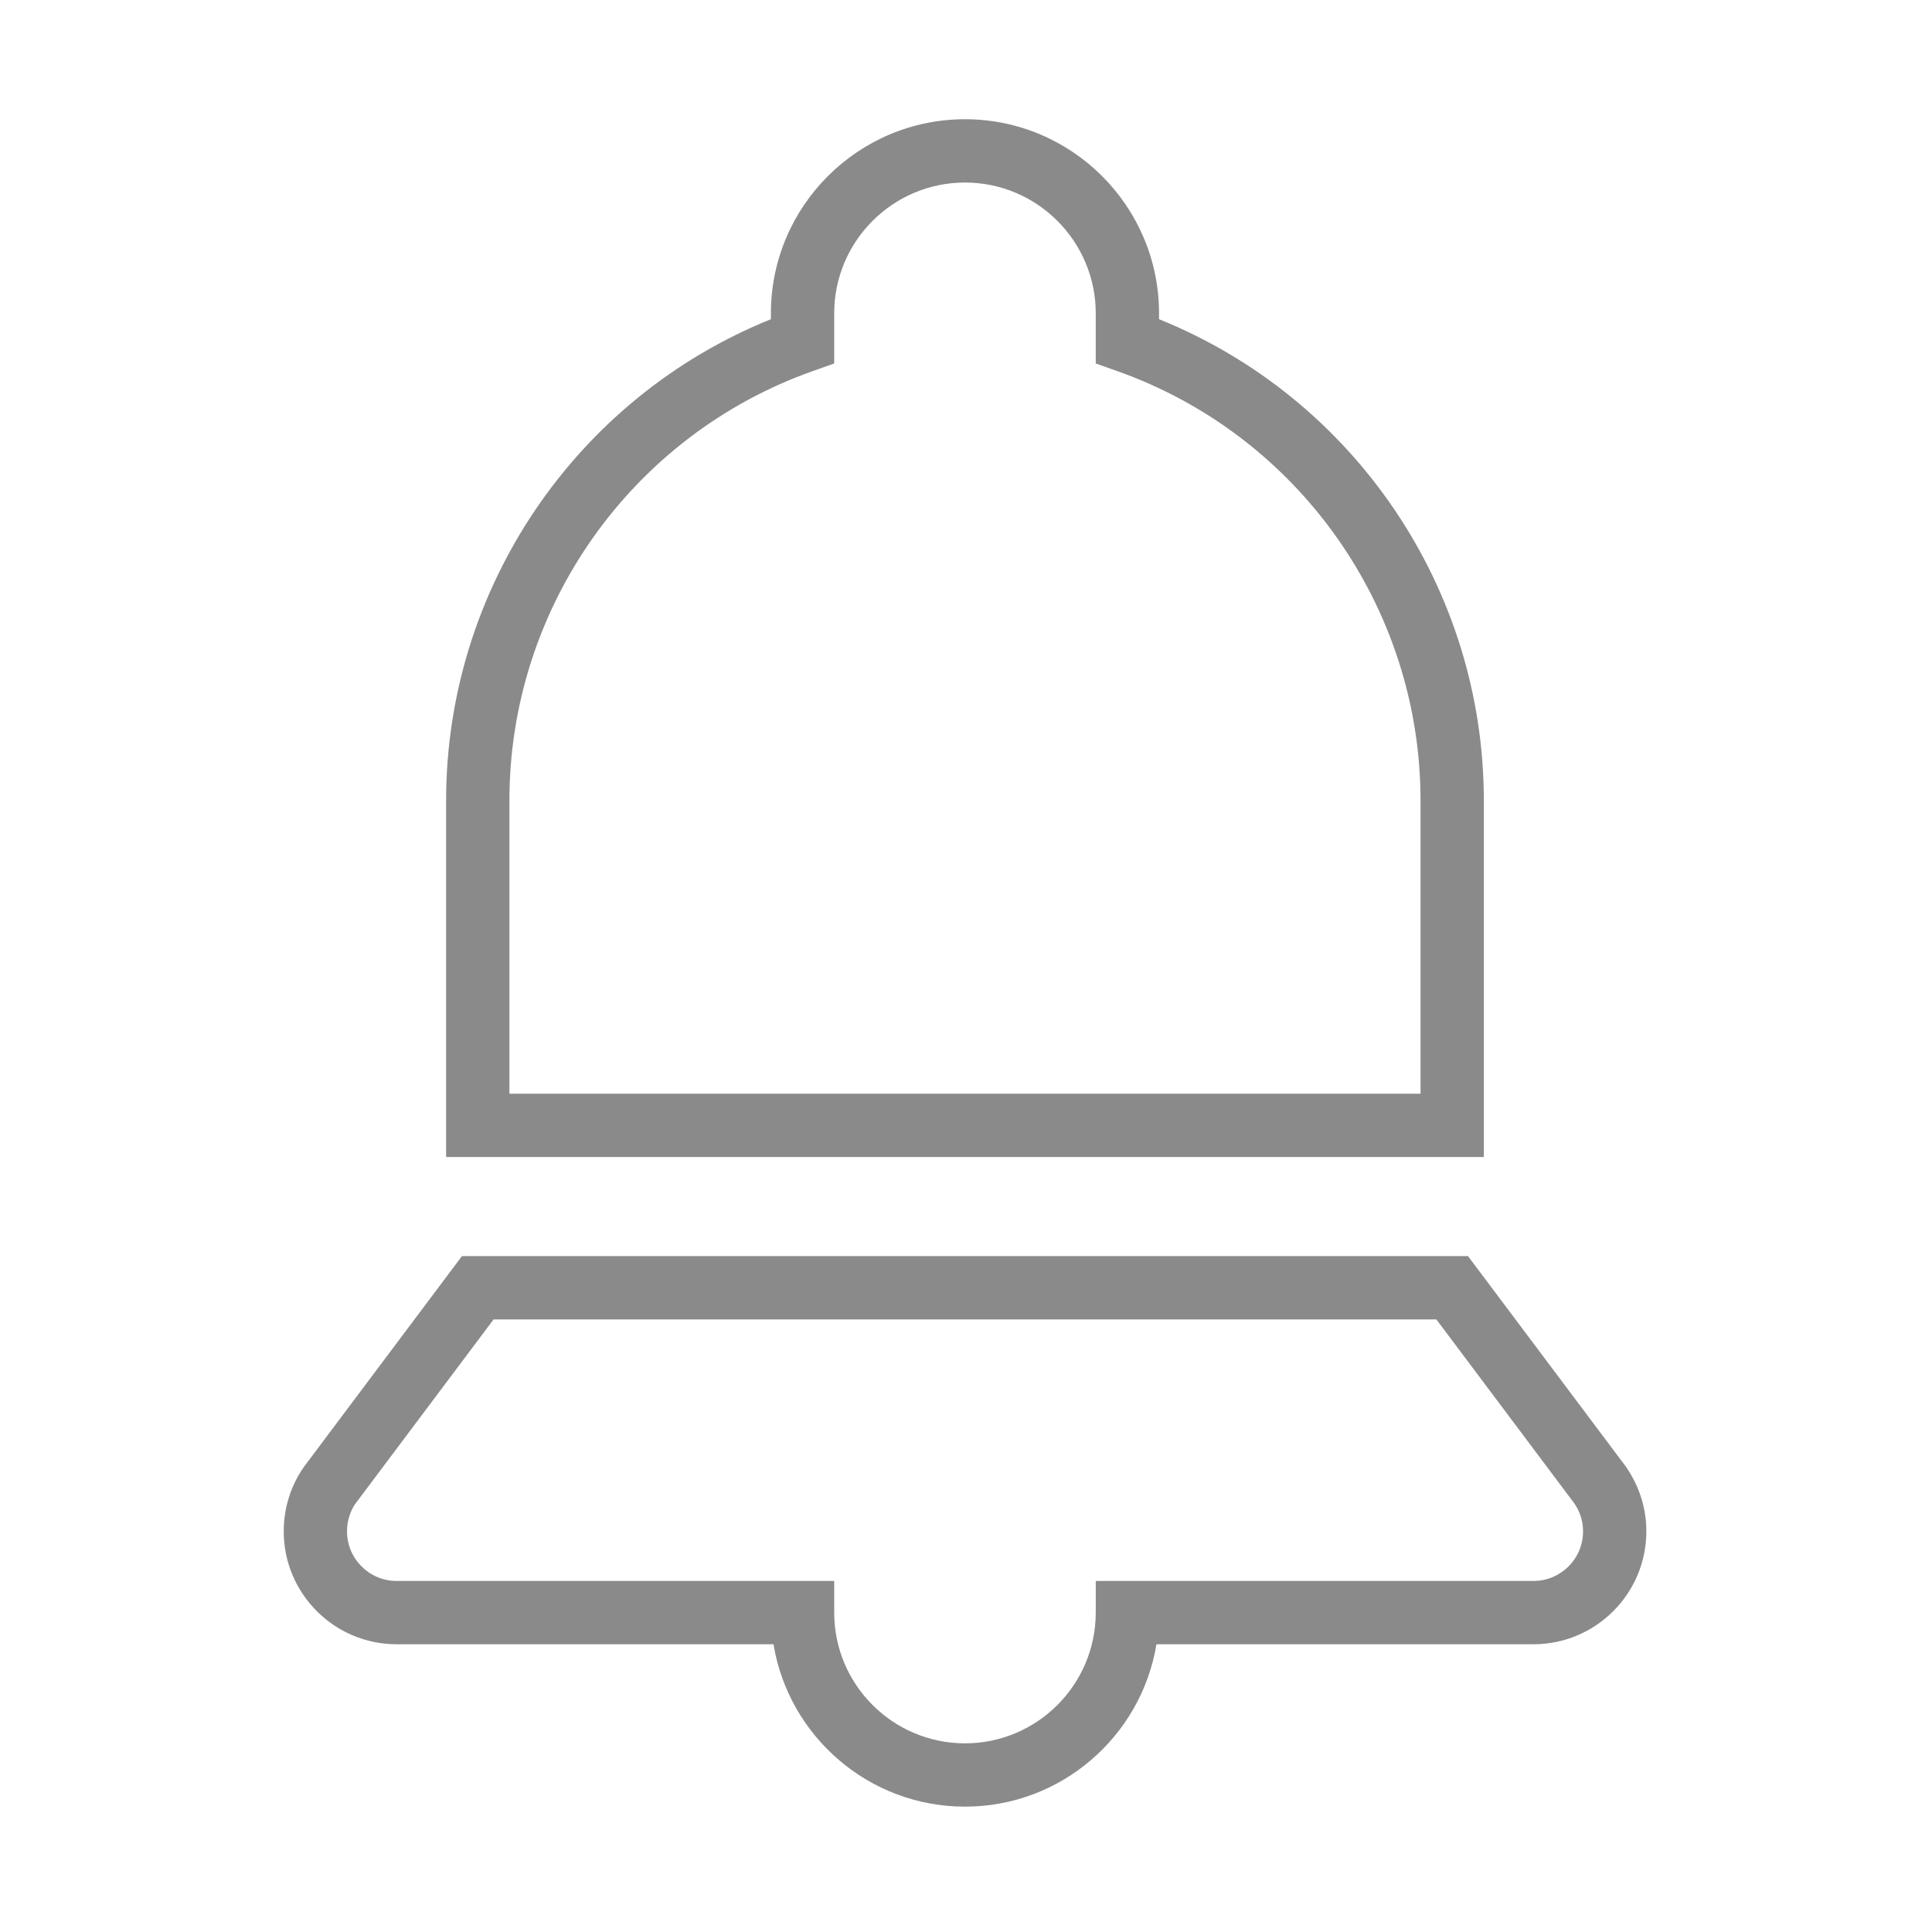
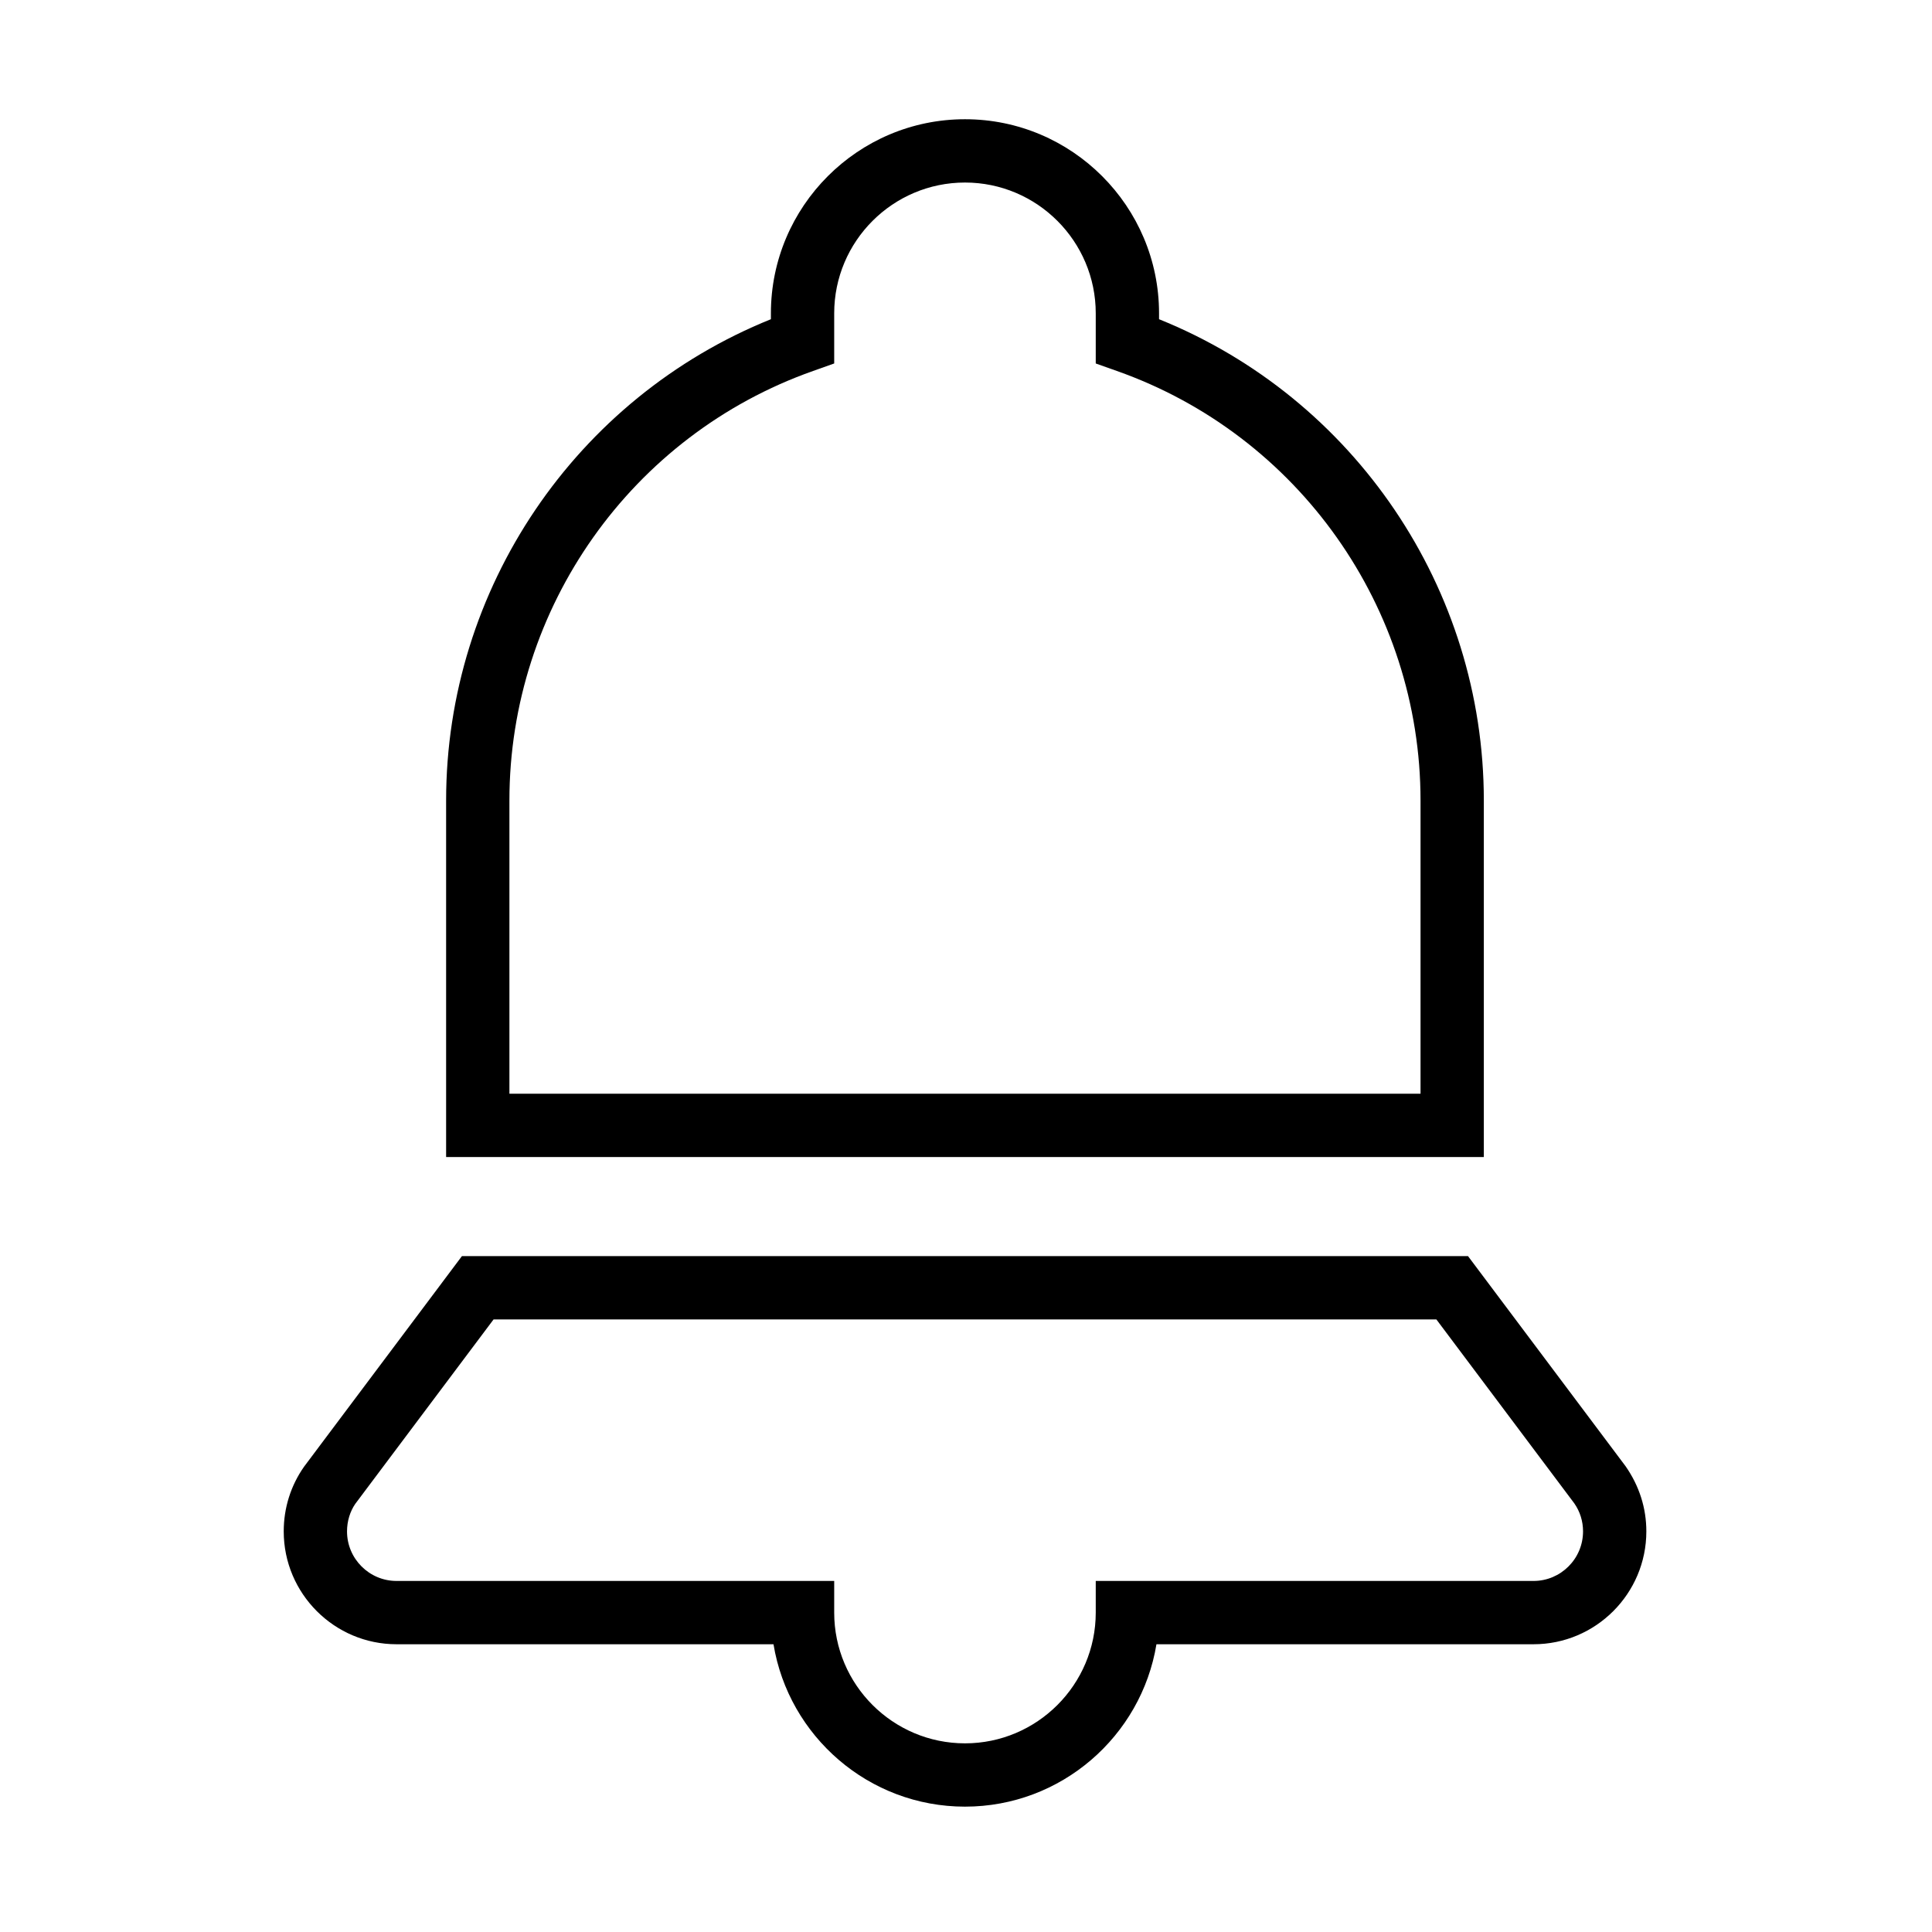
- <svg xmlns="http://www.w3.org/2000/svg" t="1554009929581" class="icon" style="" viewBox="0 0 1024 1024" version="1.1" p-id="2851" width="200" height="200">
+ <svg xmlns="http://www.w3.org/2000/svg" class="icon" viewBox="0 0 1024 1024" width="200" height="200">
  <defs>
-     <style type="text/css" />
+     <style />
  </defs>
-   <path d="M511.472 957.559c-51.014 0-93.476-37.318-101.503-86.072l-199.796 0c-32.961 0-59.794-26.834-59.794-59.827 0-12.417 3.735-24.278 10.812-34.336l83.647-111.561 533.236 0 83.516 111.365c7.307 10.484 11.008 22.247 11.008 34.533 0 32.994-26.833 59.827-59.794 59.827l-199.861 0C604.915 920.242 562.486 957.559 511.472 957.559zM261.613 699.313l-73.293 97.735c-2.752 3.964-4.39 9.174-4.39 14.612 0 14.481 11.762 26.277 26.244 26.277l231.97 0 0 16.775c0 38.203 31.093 69.296 69.329 69.296 38.203 0 69.296-31.093 69.296-69.296l0-16.775 232.035 0c14.481 0 26.244-11.795 26.244-26.277 0-5.374-1.606-10.517-4.652-14.875l-73.097-97.473L261.613 699.312zM786.461 613.241l-550.011 0 0-188.951c0-112.348 68.674-213.393 172.143-255.101l0-3.113c0-56.715 46.164-102.879 102.879-102.879 56.715 0 102.847 46.164 102.847 102.879l0 3.113c103.469 41.709 172.143 142.753 172.143 255.101L786.461 613.241zM270 579.69l482.91 0 0-155.401c0-102.159-64.677-193.669-160.97-227.678l-11.173-3.964 0-26.571c0-38.235-31.093-69.329-69.296-69.329-38.235 0-69.329 31.093-69.329 69.329l0 26.571-11.173 3.964c-96.294 34.009-160.97 125.519-160.97 227.678L270 579.69z" p-id="2852" fill="#8a8a8a" />
+   <path d="M511.472 957.56c-51.014 0-93.476-37.32-101.503-86.073H210.173c-32.96 0-59.794-26.834-59.794-59.827 0-12.417 3.735-24.278 10.812-34.336l83.646-111.562h533.236l83.515 111.365c7.307 10.484 11.009 22.247 11.009 34.533 0 32.994-26.834 59.827-59.795 59.827h-199.86c-8.027 48.755-50.456 86.072-101.47 86.072zM261.613 699.312l-73.293 97.735c-2.752 3.964-4.39 9.174-4.39 14.612 0 14.482 11.762 26.277 26.243 26.277h231.97v16.774c0 38.203 31.094 69.297 69.329 69.297 38.203 0 69.296-31.094 69.296-69.297v-16.774h232.035c14.482 0 26.244-11.795 26.244-26.277 0-5.373-1.606-10.517-4.652-14.875l-73.097-97.473H261.613zm524.848-86.072H236.45V424.29c0-112.349 68.674-213.393 172.143-255.102v-3.113c0-56.715 46.164-102.88 102.879-102.88s102.847 46.165 102.847 102.88v3.113C717.787 210.897 786.46 311.941 786.46 424.29V613.24zm-516.46-33.55h482.91V424.29c0-102.16-64.677-193.67-160.97-227.678l-11.173-3.964v-26.572c0-38.235-31.093-69.329-69.296-69.329-38.235 0-69.329 31.094-69.329 69.33v26.57l-11.173 3.965C334.676 230.621 270 322.131 270 424.29v155.4z" />
</svg>
